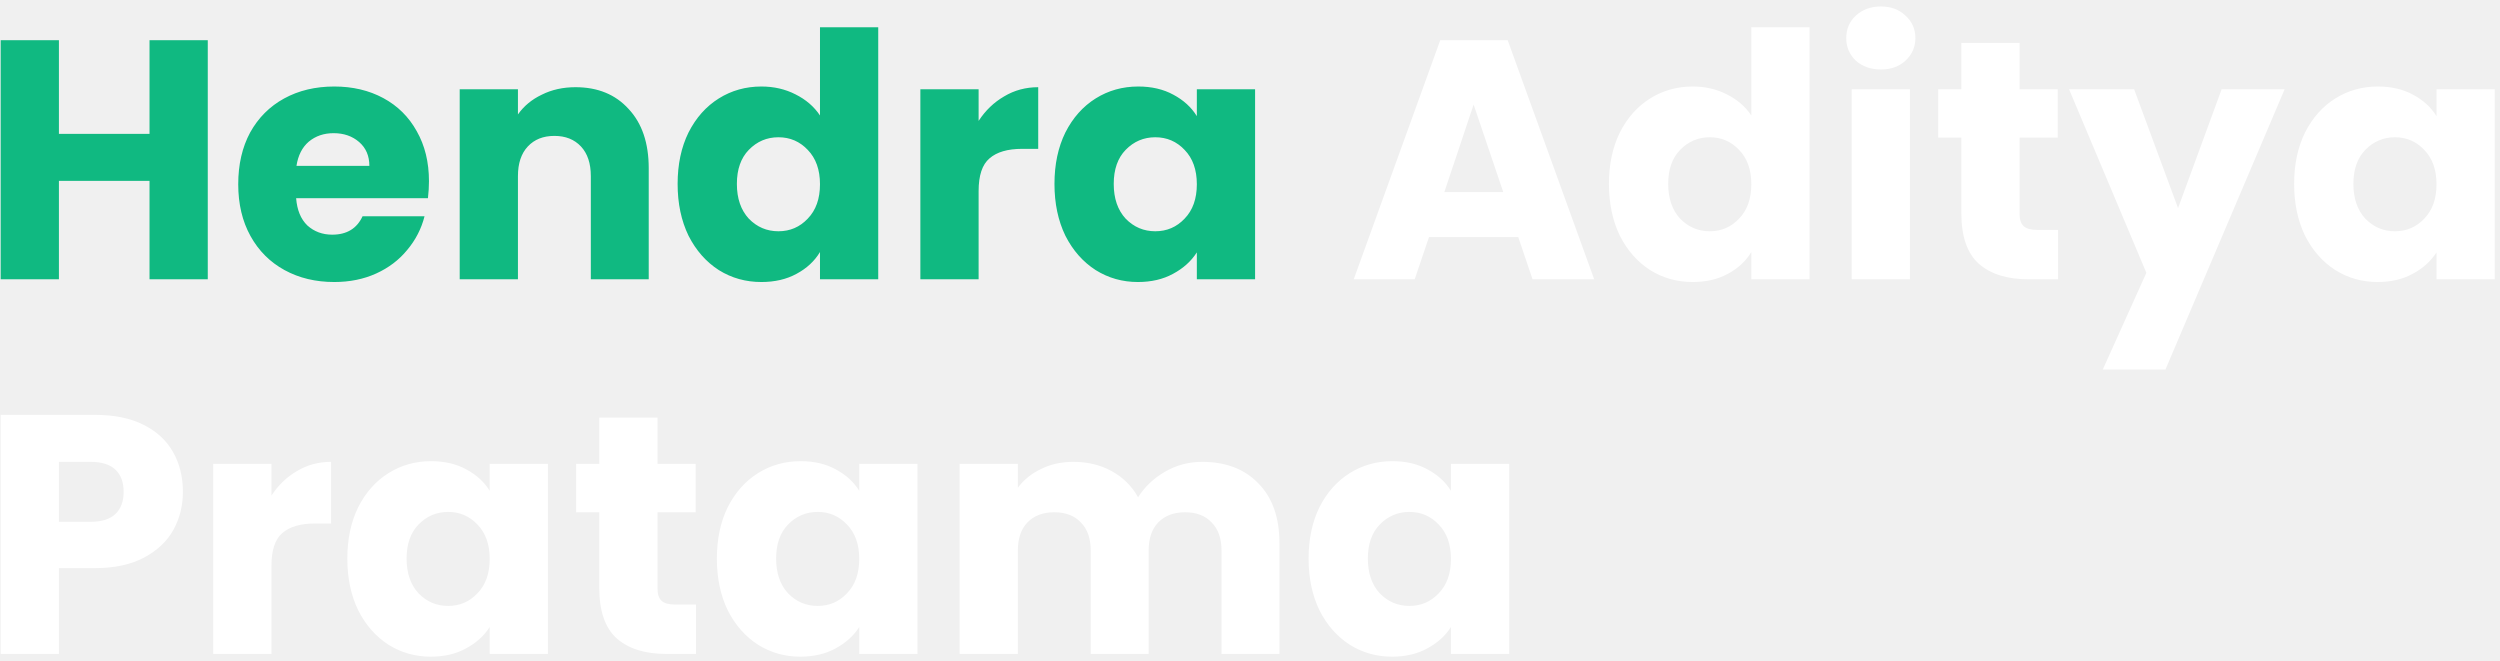
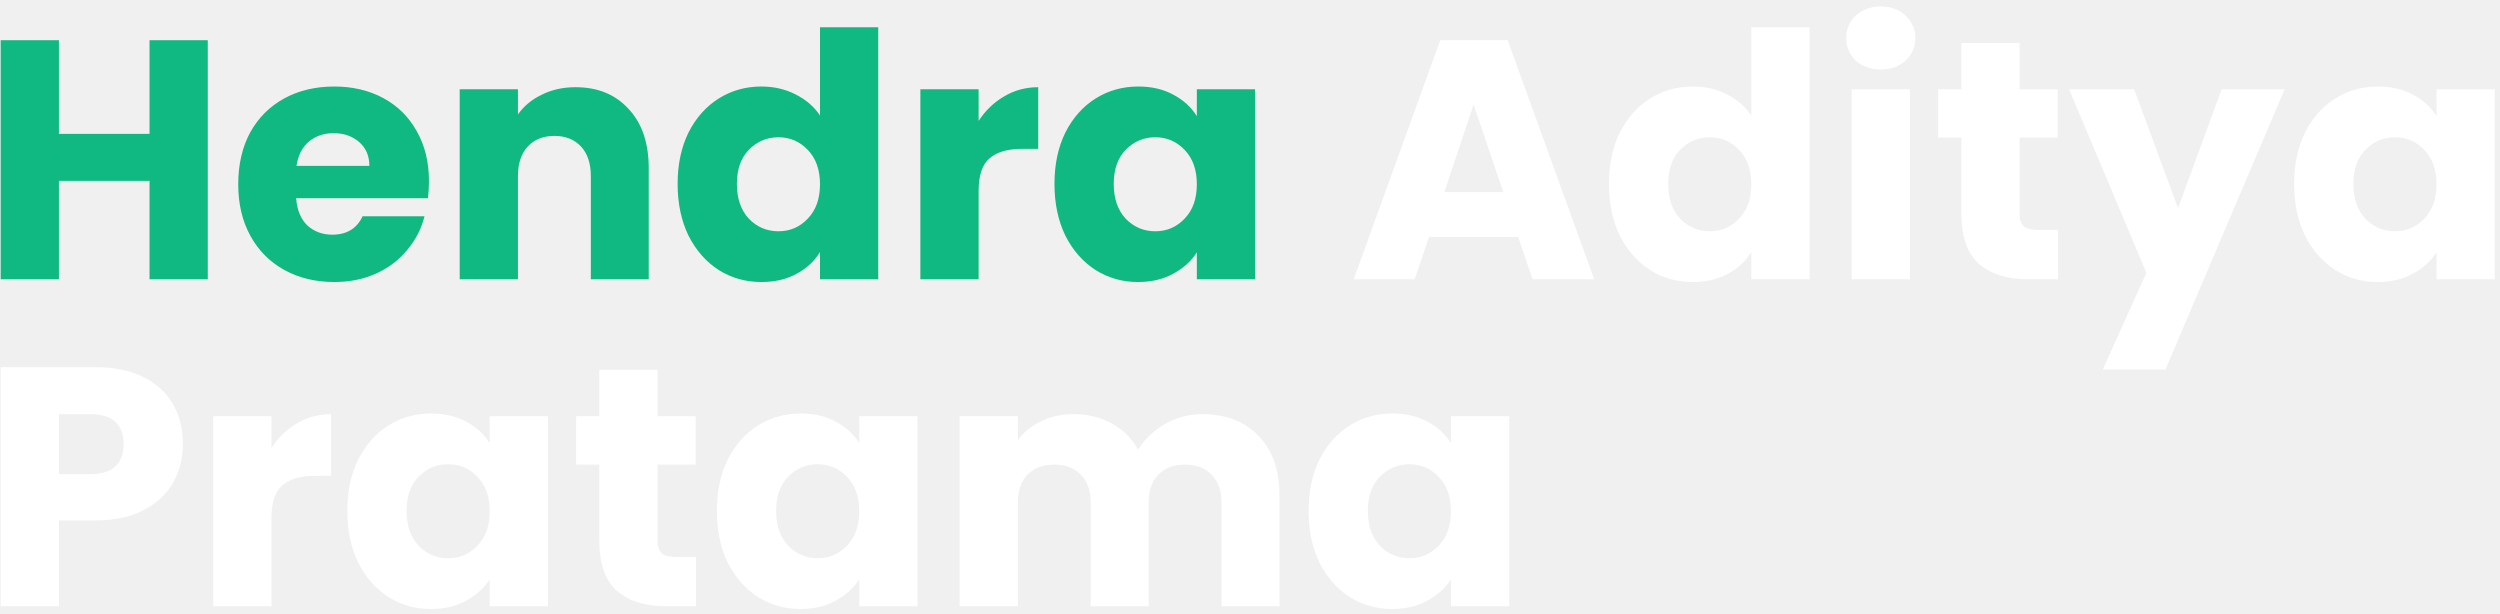
- <svg xmlns="http://www.w3.org/2000/svg" width="367" height="97" viewBox="0 0 367 97" fill="none">
+ <svg xmlns="http://www.w3.org/2000/svg" width="367" height="90" viewBox="0 0 367 90" fill="none">
  <path d="M30.5 5.9V41H21.95V26.55H8.65V41H0.1V5.9H8.65V19.65H21.95V5.9H30.5ZM62.972 26.6C62.972 27.4 62.922 28.233 62.822 29.1H43.472C43.606 30.833 44.156 32.167 45.122 33.1C46.122 34 47.339 34.45 48.772 34.45C50.906 34.45 52.389 33.55 53.222 31.75H62.322C61.856 33.583 61.006 35.233 59.772 36.7C58.572 38.167 57.056 39.317 55.222 40.15C53.389 40.983 51.339 41.4 49.072 41.4C46.339 41.4 43.906 40.817 41.772 39.65C39.639 38.483 37.972 36.817 36.772 34.65C35.572 32.483 34.972 29.95 34.972 27.05C34.972 24.15 35.556 21.617 36.722 19.45C37.922 17.283 39.589 15.617 41.722 14.45C43.856 13.283 46.306 12.7 49.072 12.7C51.772 12.7 54.172 13.267 56.272 14.4C58.372 15.533 60.006 17.15 61.172 19.25C62.372 21.35 62.972 23.8 62.972 26.6ZM54.222 24.35C54.222 22.883 53.722 21.717 52.722 20.85C51.722 19.983 50.472 19.55 48.972 19.55C47.539 19.55 46.322 19.967 45.322 20.8C44.356 21.633 43.756 22.817 43.522 24.35H54.222ZM84.483 12.8C87.749 12.8 90.35 13.867 92.283 16C94.249 18.1 95.233 21 95.233 24.7V41H86.733V25.85C86.733 23.983 86.249 22.533 85.283 21.5C84.316 20.467 83.016 19.95 81.383 19.95C79.749 19.95 78.45 20.467 77.483 21.5C76.516 22.533 76.033 23.983 76.033 25.85V41H67.483V13.1H76.033V16.8C76.9 15.567 78.066 14.6 79.533 13.9C80.999 13.167 82.65 12.8 84.483 12.8ZM99.474 27C99.474 24.133 100.008 21.617 101.074 19.45C102.174 17.283 103.658 15.617 105.524 14.45C107.391 13.283 109.474 12.7 111.774 12.7C113.608 12.7 115.274 13.083 116.774 13.85C118.308 14.617 119.508 15.65 120.374 16.95V4H128.924V41H120.374V37C119.574 38.333 118.424 39.4 116.924 40.2C115.458 41 113.741 41.4 111.774 41.4C109.474 41.4 107.391 40.817 105.524 39.65C103.658 38.45 102.174 36.767 101.074 34.6C100.008 32.4 99.474 29.867 99.474 27ZM120.374 27.05C120.374 24.917 119.774 23.233 118.574 22C117.408 20.767 115.974 20.15 114.274 20.15C112.574 20.15 111.124 20.767 109.924 22C108.758 23.2 108.174 24.867 108.174 27C108.174 29.133 108.758 30.833 109.924 32.1C111.124 33.333 112.574 33.95 114.274 33.95C115.974 33.95 117.408 33.333 118.574 32.1C119.774 30.867 120.374 29.183 120.374 27.05ZM143.66 17.75C144.66 16.217 145.91 15.017 147.41 14.15C148.91 13.25 150.576 12.8 152.41 12.8V21.85H150.06C147.926 21.85 146.326 22.317 145.26 23.25C144.193 24.15 143.66 25.75 143.66 28.05V41H135.11V13.1H143.66V17.75ZM154.796 27C154.796 24.133 155.33 21.617 156.396 19.45C157.496 17.283 158.98 15.617 160.846 14.45C162.713 13.283 164.796 12.7 167.096 12.7C169.063 12.7 170.78 13.1 172.246 13.9C173.746 14.7 174.896 15.75 175.696 17.05V13.1H184.246V41H175.696V37.05C174.863 38.35 173.696 39.4 172.196 40.2C170.73 41 169.013 41.4 167.046 41.4C164.78 41.4 162.713 40.817 160.846 39.65C158.98 38.45 157.496 36.767 156.396 34.6C155.33 32.4 154.796 29.867 154.796 27ZM175.696 27.05C175.696 24.917 175.096 23.233 173.896 22C172.73 20.767 171.296 20.15 169.596 20.15C167.896 20.15 166.446 20.767 165.246 22C164.08 23.2 163.496 24.867 163.496 27C163.496 29.133 164.08 30.833 165.246 32.1C166.446 33.333 167.896 33.95 169.596 33.95C171.296 33.95 172.73 33.333 173.896 32.1C175.096 30.867 175.696 29.183 175.696 27.05Z" fill="#10B981" />
-   <path d="M222.878 34.8H209.778L207.678 41H198.728L211.428 5.9H221.328L234.028 41H224.978L222.878 34.8ZM220.678 28.2L216.328 15.35L212.028 28.2H220.678ZM236.193 27C236.193 24.133 236.726 21.617 237.793 19.45C238.893 17.283 240.376 15.617 242.243 14.45C244.11 13.283 246.193 12.7 248.493 12.7C250.326 12.7 251.993 13.083 253.493 13.85C255.026 14.617 256.226 15.65 257.093 16.95V4H265.643V41H257.093V37C256.293 38.333 255.143 39.4 253.643 40.2C252.176 41 250.46 41.4 248.493 41.4C246.193 41.4 244.11 40.817 242.243 39.65C240.376 38.45 238.893 36.767 237.793 34.6C236.726 32.4 236.193 29.867 236.193 27ZM257.093 27.05C257.093 24.917 256.493 23.233 255.293 22C254.126 20.767 252.693 20.15 250.993 20.15C249.293 20.15 247.843 20.767 246.643 22C245.476 23.2 244.893 24.867 244.893 27C244.893 29.133 245.476 30.833 246.643 32.1C247.843 33.333 249.293 33.95 250.993 33.95C252.693 33.95 254.126 33.333 255.293 32.1C256.493 30.867 257.093 29.183 257.093 27.05ZM276.129 10.2C274.629 10.2 273.395 9.767 272.429 8.9C271.495 8 271.029 6.9 271.029 5.6C271.029 4.267 271.495 3.167 272.429 2.3C273.395 1.4 274.629 0.95 276.129 0.95C277.595 0.95 278.795 1.4 279.729 2.3C280.695 3.167 281.179 4.267 281.179 5.6C281.179 6.9 280.695 8 279.729 8.9C278.795 9.767 277.595 10.2 276.129 10.2ZM280.379 13.1V41H271.829V13.1H280.379ZM302.125 33.75V41H297.775C294.675 41 292.258 40.25 290.525 38.75C288.791 37.217 287.925 34.733 287.925 31.3V20.2H284.525V13.1H287.925V6.3H296.475V13.1H302.075V20.2H296.475V31.4C296.475 32.233 296.675 32.833 297.075 33.2C297.475 33.567 298.141 33.75 299.075 33.75H302.125ZM335.387 13.1L317.887 54.25H308.687L315.087 40.05L303.737 13.1H313.287L319.737 30.55L326.137 13.1H335.387ZM336.779 27C336.779 24.133 337.312 21.617 338.379 19.45C339.479 17.283 340.962 15.617 342.829 14.45C344.696 13.283 346.779 12.7 349.079 12.7C351.046 12.7 352.762 13.1 354.229 13.9C355.729 14.7 356.879 15.75 357.679 17.05V13.1H366.229V41H357.679V37.05C356.846 38.35 355.679 39.4 354.179 40.2C352.712 41 350.996 41.4 349.029 41.4C346.762 41.4 344.696 40.817 342.829 39.65C340.962 38.45 339.479 36.767 338.379 34.6C337.312 32.4 336.779 29.867 336.779 27ZM357.679 27.05C357.679 24.917 357.079 23.233 355.879 22C354.712 20.767 353.279 20.15 351.579 20.15C349.879 20.15 348.429 20.767 347.229 22C346.062 23.2 345.479 24.867 345.479 27C345.479 29.133 346.062 30.833 347.229 32.1C348.429 33.333 349.879 33.95 351.579 33.95C353.279 33.95 354.712 33.333 355.879 32.1C357.079 30.867 357.679 29.183 357.679 27.05ZM26.85 72.2C26.85 74.233 26.383 76.1 25.45 77.8C24.517 79.467 23.083 80.817 21.15 81.85C19.217 82.883 16.817 83.4 13.95 83.4H8.65V96H0.1V60.9H13.95C16.75 60.9 19.117 61.383 21.05 62.35C22.983 63.317 24.433 64.65 25.4 66.35C26.367 68.05 26.85 70 26.85 72.2ZM13.3 76.6C14.933 76.6 16.15 76.217 16.95 75.45C17.75 74.683 18.15 73.6 18.15 72.2C18.15 70.8 17.75 69.717 16.95 68.95C16.15 68.183 14.933 67.8 13.3 67.8H8.65V76.6H13.3ZM39.851 72.75C40.851 71.217 42.101 70.017 43.601 69.15C45.101 68.25 46.768 67.8 48.601 67.8V76.85H46.251C44.118 76.85 42.518 77.317 41.451 78.25C40.385 79.15 39.851 80.75 39.851 83.05V96H31.301V68.1H39.851V72.75ZM50.988 82C50.988 79.133 51.521 76.617 52.588 74.45C53.688 72.283 55.171 70.617 57.038 69.45C58.905 68.283 60.988 67.7 63.288 67.7C65.255 67.7 66.971 68.1 68.438 68.9C69.938 69.7 71.088 70.75 71.888 72.05V68.1H80.438V96H71.888V92.05C71.055 93.35 69.888 94.4 68.388 95.2C66.921 96 65.205 96.4 63.238 96.4C60.971 96.4 58.905 95.817 57.038 94.65C55.171 93.45 53.688 91.767 52.588 89.6C51.521 87.4 50.988 84.867 50.988 82ZM71.888 82.05C71.888 79.917 71.288 78.233 70.088 77C68.921 75.767 67.488 75.15 65.788 75.15C64.088 75.15 62.638 75.767 61.438 77C60.271 78.2 59.688 79.867 59.688 82C59.688 84.133 60.271 85.833 61.438 87.1C62.638 88.333 64.088 88.95 65.788 88.95C67.488 88.95 68.921 88.333 70.088 87.1C71.288 85.867 71.888 84.183 71.888 82.05ZM102.173 88.75V96H97.823C94.723 96 92.307 95.25 90.573 93.75C88.84 92.217 87.973 89.733 87.973 86.3V75.2H84.573V68.1H87.973V61.3H96.523V68.1H102.123V75.2H96.523V86.4C96.523 87.233 96.723 87.833 97.123 88.2C97.523 88.567 98.19 88.75 99.123 88.75H102.173ZM105.236 82C105.236 79.133 105.769 76.617 106.836 74.45C107.936 72.283 109.419 70.617 111.286 69.45C113.153 68.283 115.236 67.7 117.536 67.7C119.503 67.7 121.219 68.1 122.686 68.9C124.186 69.7 125.336 70.75 126.136 72.05V68.1H134.686V96H126.136V92.05C125.303 93.35 124.136 94.4 122.636 95.2C121.169 96 119.453 96.4 117.486 96.4C115.219 96.4 113.153 95.817 111.286 94.65C109.419 93.45 107.936 91.767 106.836 89.6C105.769 87.4 105.236 84.867 105.236 82ZM126.136 82.05C126.136 79.917 125.536 78.233 124.336 77C123.169 75.767 121.736 75.15 120.036 75.15C118.336 75.15 116.886 75.767 115.686 77C114.519 78.2 113.936 79.867 113.936 82C113.936 84.133 114.519 85.833 115.686 87.1C116.886 88.333 118.336 88.95 120.036 88.95C121.736 88.95 123.169 88.333 124.336 87.1C125.536 85.867 126.136 84.183 126.136 82.05ZM176.471 67.8C179.938 67.8 182.688 68.85 184.721 70.95C186.788 73.05 187.821 75.967 187.821 79.7V96H179.321V80.85C179.321 79.05 178.838 77.667 177.871 76.7C176.938 75.7 175.638 75.2 173.971 75.2C172.305 75.2 170.988 75.7 170.021 76.7C169.088 77.667 168.621 79.05 168.621 80.85V96H160.121V80.85C160.121 79.05 159.638 77.667 158.671 76.7C157.738 75.7 156.438 75.2 154.771 75.2C153.105 75.2 151.788 75.7 150.821 76.7C149.888 77.667 149.421 79.05 149.421 80.85V96H140.871V68.1H149.421V71.6C150.288 70.433 151.421 69.517 152.821 68.85C154.221 68.15 155.805 67.8 157.571 67.8C159.671 67.8 161.538 68.25 163.171 69.15C164.838 70.05 166.138 71.333 167.071 73C168.038 71.467 169.355 70.217 171.021 69.25C172.688 68.283 174.505 67.8 176.471 67.8ZM192.101 82C192.101 79.133 192.635 76.617 193.701 74.45C194.801 72.283 196.285 70.617 198.151 69.45C200.018 68.283 202.101 67.7 204.401 67.7C206.368 67.7 208.085 68.1 209.551 68.9C211.051 69.7 212.201 70.75 213.001 72.05V68.1H221.551V96H213.001V92.05C212.168 93.35 211.001 94.4 209.501 95.2C208.035 96 206.318 96.4 204.351 96.4C202.085 96.4 200.018 95.817 198.151 94.65C196.285 93.45 194.801 91.767 193.701 89.6C192.635 87.4 192.101 84.867 192.101 82ZM213.001 82.05C213.001 79.917 212.401 78.233 211.201 77C210.035 75.767 208.601 75.15 206.901 75.15C205.201 75.15 203.751 75.767 202.551 77C201.385 78.2 200.801 79.867 200.801 82C200.801 84.133 201.385 85.833 202.551 87.1C203.751 88.333 205.201 88.95 206.901 88.95C208.601 88.95 210.035 88.333 211.201 87.1C212.401 85.867 213.001 84.183 213.001 82.05Z" fill="white" />
+   <path d="M222.878 34.8H209.778L207.678 41H198.728L211.428 5.9H221.328L234.028 41H224.978L222.878 34.8ZM220.678 28.2L216.328 15.35L212.028 28.2H220.678ZM236.193 27C236.193 24.133 236.726 21.617 237.793 19.45C238.893 17.283 240.376 15.617 242.243 14.45C244.11 13.283 246.193 12.7 248.493 12.7C250.326 12.7 251.993 13.083 253.493 13.85C255.026 14.617 256.226 15.65 257.093 16.95V4H265.643V41H257.093V37C256.293 38.333 255.143 39.4 253.643 40.2C252.176 41 250.46 41.4 248.493 41.4C246.193 41.4 244.11 40.817 242.243 39.65C240.376 38.45 238.893 36.767 237.793 34.6C236.726 32.4 236.193 29.867 236.193 27ZM257.093 27.05C257.093 24.917 256.493 23.233 255.293 22C254.126 20.767 252.693 20.15 250.993 20.15C249.293 20.15 247.843 20.767 246.643 22C245.476 23.2 244.893 24.867 244.893 27C244.893 29.133 245.476 30.833 246.643 32.1C247.843 33.333 249.293 33.95 250.993 33.95C252.693 33.95 254.126 33.333 255.293 32.1C256.493 30.867 257.093 29.183 257.093 27.05ZM276.129 10.2C274.629 10.2 273.395 9.767 272.429 8.9C271.495 8 271.029 6.9 271.029 5.6C271.029 4.267 271.495 3.167 272.429 2.3C273.395 1.4 274.629 0.95 276.129 0.95C277.595 0.95 278.795 1.4 279.729 2.3C280.695 3.167 281.179 4.267 281.179 5.6C281.179 6.9 280.695 8 279.729 8.9C278.795 9.767 277.595 10.2 276.129 10.2ZM280.379 13.1V41H271.829V13.1H280.379ZM302.125 33.75V41H297.775C294.675 41 292.258 40.25 290.525 38.75C288.791 37.217 287.925 34.733 287.925 31.3V20.2H284.525V13.1H287.925V6.3H296.475V13.1H302.075V20.2H296.475V31.4C296.475 32.233 296.675 32.833 297.075 33.2C297.475 33.567 298.141 33.75 299.075 33.75H302.125ZM335.387 13.1L317.887 54.25H308.687L315.087 40.05L303.737 13.1H313.287L319.737 30.55L326.137 13.1H335.387ZM336.779 27C336.779 24.133 337.312 21.617 338.379 19.45C339.479 17.283 340.962 15.617 342.829 14.45C344.696 13.283 346.779 12.7 349.079 12.7C351.046 12.7 352.762 13.1 354.229 13.9C355.729 14.7 356.879 15.75 357.679 17.05V13.1H366.229V41H357.679V37.05C356.846 38.35 355.679 39.4 354.179 40.2C352.712 41 350.996 41.4 349.029 41.4C346.762 41.4 344.696 40.817 342.829 39.65C340.962 38.45 339.479 36.767 338.379 34.6C337.312 32.4 336.779 29.867 336.779 27ZM357.679 27.05C357.679 24.917 357.079 23.233 355.879 22C354.712 20.767 353.279 20.15 351.579 20.15C349.879 20.15 348.429 20.767 347.229 22C346.062 23.2 345.479 24.867 345.479 27C345.479 29.133 346.062 30.833 347.229 32.1C348.429 33.333 349.879 33.95 351.579 33.95C353.279 33.95 354.712 33.333 355.879 32.1C357.079 30.867 357.679 29.183 357.679 27.05ZM26.85 65.2C26.85 67.233 26.383 69.1 25.45 70.8C24.517 72.467 23.083 73.817 21.15 74.85C19.217 75.883 16.817 76.4 13.95 76.4H8.65V89H0.1V53.9H13.95C16.75 53.9 19.117 54.383 21.05 55.35C22.983 56.317 24.433 57.65 25.4 59.35C26.367 61.05 26.85 63 26.85 65.2ZM13.3 69.6C14.933 69.6 16.15 69.217 16.95 68.45C17.75 67.683 18.15 66.6 18.15 65.2C18.15 63.8 17.75 62.717 16.95 61.95C16.15 61.183 14.933 60.8 13.3 60.8H8.65V69.6H13.3ZM39.851 65.75C40.851 64.217 42.101 63.017 43.601 62.15C45.101 61.25 46.768 60.8 48.601 60.8V69.85H46.251C44.118 69.85 42.518 70.317 41.451 71.25C40.385 72.15 39.851 73.75 39.851 76.05V89H31.301V61.1H39.851V65.75ZM50.988 75C50.988 72.133 51.521 69.617 52.588 67.45C53.688 65.283 55.171 63.617 57.038 62.45C58.905 61.283 60.988 60.7 63.288 60.7C65.255 60.7 66.971 61.1 68.438 61.9C69.938 62.7 71.088 63.75 71.888 65.05V61.1H80.438V89H71.888V85.05C71.055 86.35 69.888 87.4 68.388 88.2C66.921 89 65.205 89.4 63.238 89.4C60.971 89.4 58.905 88.817 57.038 87.65C55.171 86.45 53.688 84.767 52.588 82.6C51.521 80.4 50.988 77.867 50.988 75ZM71.888 75.05C71.888 72.917 71.288 71.233 70.088 70C68.921 68.767 67.488 68.15 65.788 68.15C64.088 68.15 62.638 68.767 61.438 70C60.271 71.2 59.688 72.867 59.688 75C59.688 77.133 60.271 78.833 61.438 80.1C62.638 81.333 64.088 81.95 65.788 81.95C67.488 81.95 68.921 81.333 70.088 80.1C71.288 78.867 71.888 77.183 71.888 75.05ZM102.173 81.75V89H97.823C94.723 89 92.307 88.25 90.573 86.75C88.84 85.217 87.973 82.733 87.973 79.3V68.2H84.573V61.1H87.973V54.3H96.523V61.1H102.123V68.2H96.523V79.4C96.523 80.233 96.723 80.833 97.123 81.2C97.523 81.567 98.19 81.75 99.123 81.75H102.173ZM105.236 75C105.236 72.133 105.769 69.617 106.836 67.45C107.936 65.283 109.419 63.617 111.286 62.45C113.153 61.283 115.236 60.7 117.536 60.7C119.503 60.7 121.219 61.1 122.686 61.9C124.186 62.7 125.336 63.75 126.136 65.05V61.1H134.686V89H126.136V85.05C125.303 86.35 124.136 87.4 122.636 88.2C121.169 89 119.453 89.4 117.486 89.4C115.219 89.4 113.153 88.817 111.286 87.65C109.419 86.45 107.936 84.767 106.836 82.6C105.769 80.4 105.236 77.867 105.236 75ZM126.136 75.05C126.136 72.917 125.536 71.233 124.336 70C123.169 68.767 121.736 68.15 120.036 68.15C118.336 68.15 116.886 68.767 115.686 70C114.519 71.2 113.936 72.867 113.936 75C113.936 77.133 114.519 78.833 115.686 80.1C116.886 81.333 118.336 81.95 120.036 81.95C121.736 81.95 123.169 81.333 124.336 80.1C125.536 78.867 126.136 77.183 126.136 75.05ZM176.471 60.8C179.938 60.8 182.688 61.85 184.721 63.95C186.788 66.05 187.821 68.967 187.821 72.7V89H179.321V73.85C179.321 72.05 178.838 70.667 177.871 69.7C176.938 68.7 175.638 68.2 173.971 68.2C172.305 68.2 170.988 68.7 170.021 69.7C169.088 70.667 168.621 72.05 168.621 73.85V89H160.121V73.85C160.121 72.05 159.638 70.667 158.671 69.7C157.738 68.7 156.438 68.2 154.771 68.2C153.105 68.2 151.788 68.7 150.821 69.7C149.888 70.667 149.421 72.05 149.421 73.85V89H140.871V61.1H149.421V64.6C150.288 63.433 151.421 62.517 152.821 61.85C154.221 61.15 155.805 60.8 157.571 60.8C159.671 60.8 161.538 61.25 163.171 62.15C164.838 63.05 166.138 64.333 167.071 66C168.038 64.467 169.355 63.217 171.021 62.25C172.688 61.283 174.505 60.8 176.471 60.8ZM192.101 75C192.101 72.133 192.635 69.617 193.701 67.45C194.801 65.283 196.285 63.617 198.151 62.45C200.018 61.283 202.101 60.7 204.401 60.7C206.368 60.7 208.085 61.1 209.551 61.9C211.051 62.7 212.201 63.75 213.001 65.05V61.1H221.551V89H213.001V85.05C212.168 86.35 211.001 87.4 209.501 88.2C208.035 89 206.318 89.4 204.351 89.4C202.085 89.4 200.018 88.817 198.151 87.65C196.285 86.45 194.801 84.767 193.701 82.6C192.635 80.4 192.101 77.867 192.101 75ZM213.001 75.05C213.001 72.917 212.401 71.233 211.201 70C210.035 68.767 208.601 68.15 206.901 68.15C205.201 68.15 203.751 68.767 202.551 70C201.385 71.2 200.801 72.867 200.801 75C200.801 77.133 201.385 78.833 202.551 80.1C203.751 81.333 205.201 81.95 206.901 81.95C208.601 81.95 210.035 81.333 211.201 80.1C212.401 78.867 213.001 77.183 213.001 75.05Z" fill="white" />
</svg>
